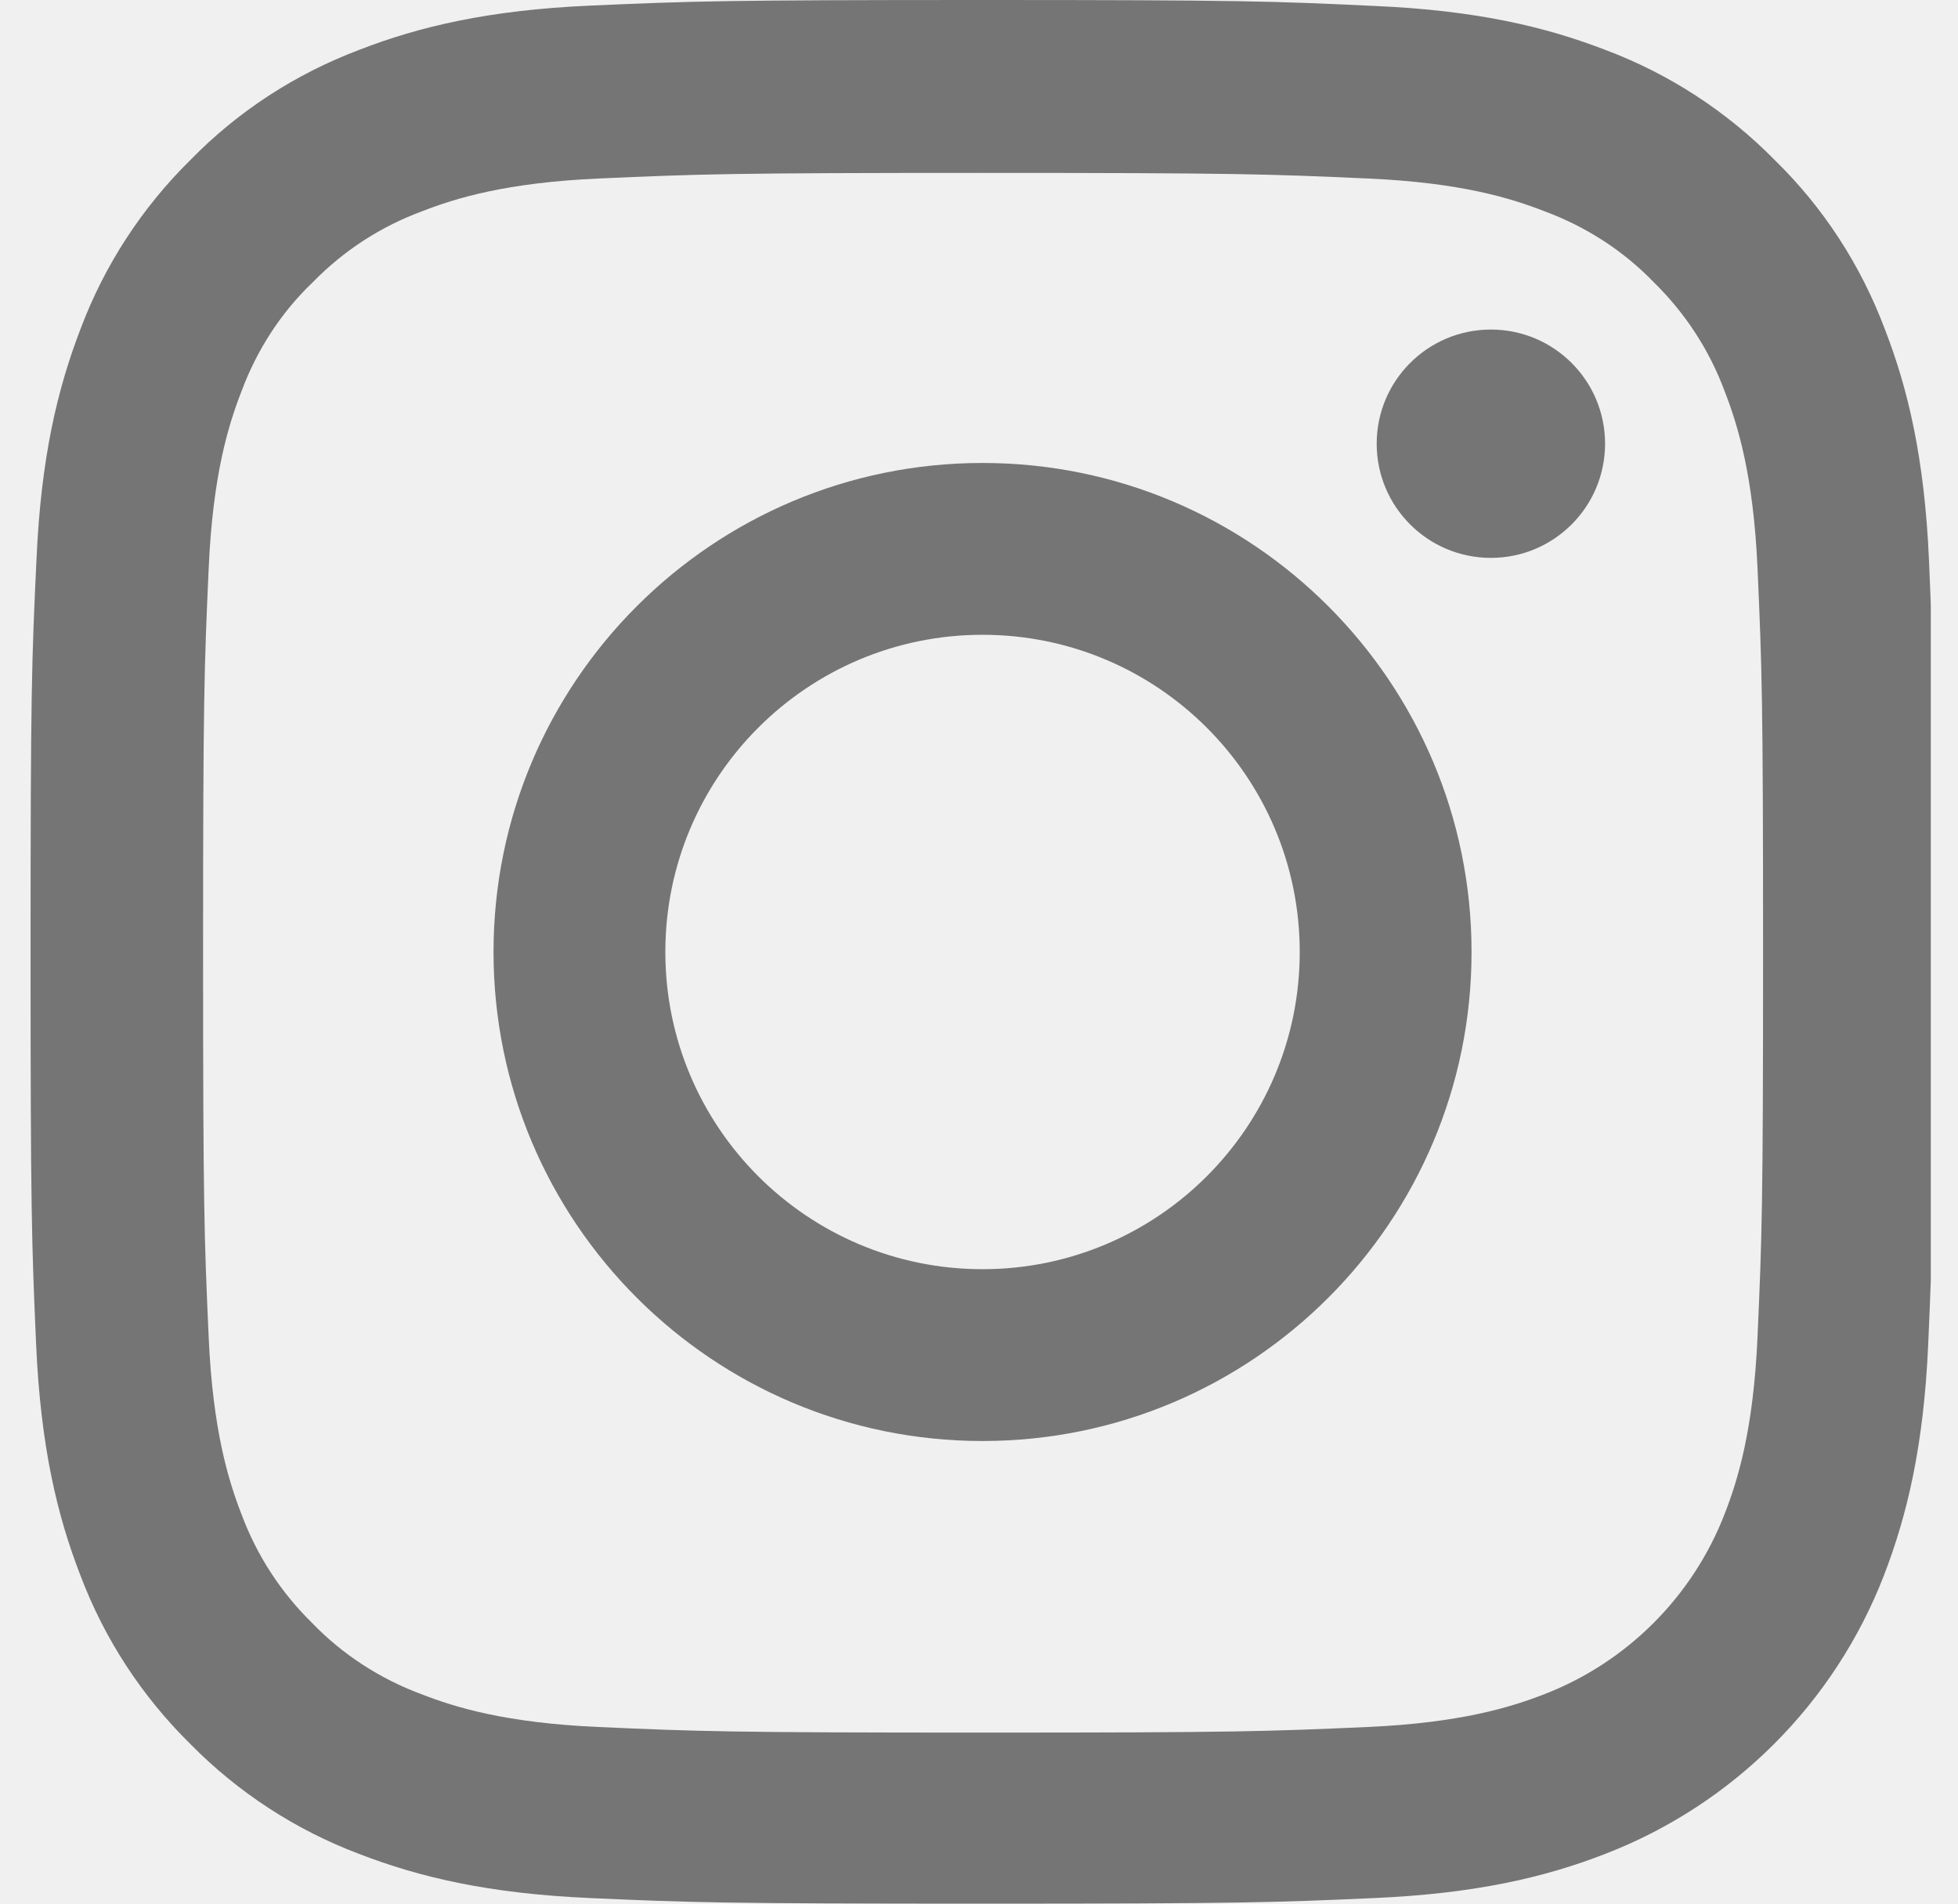
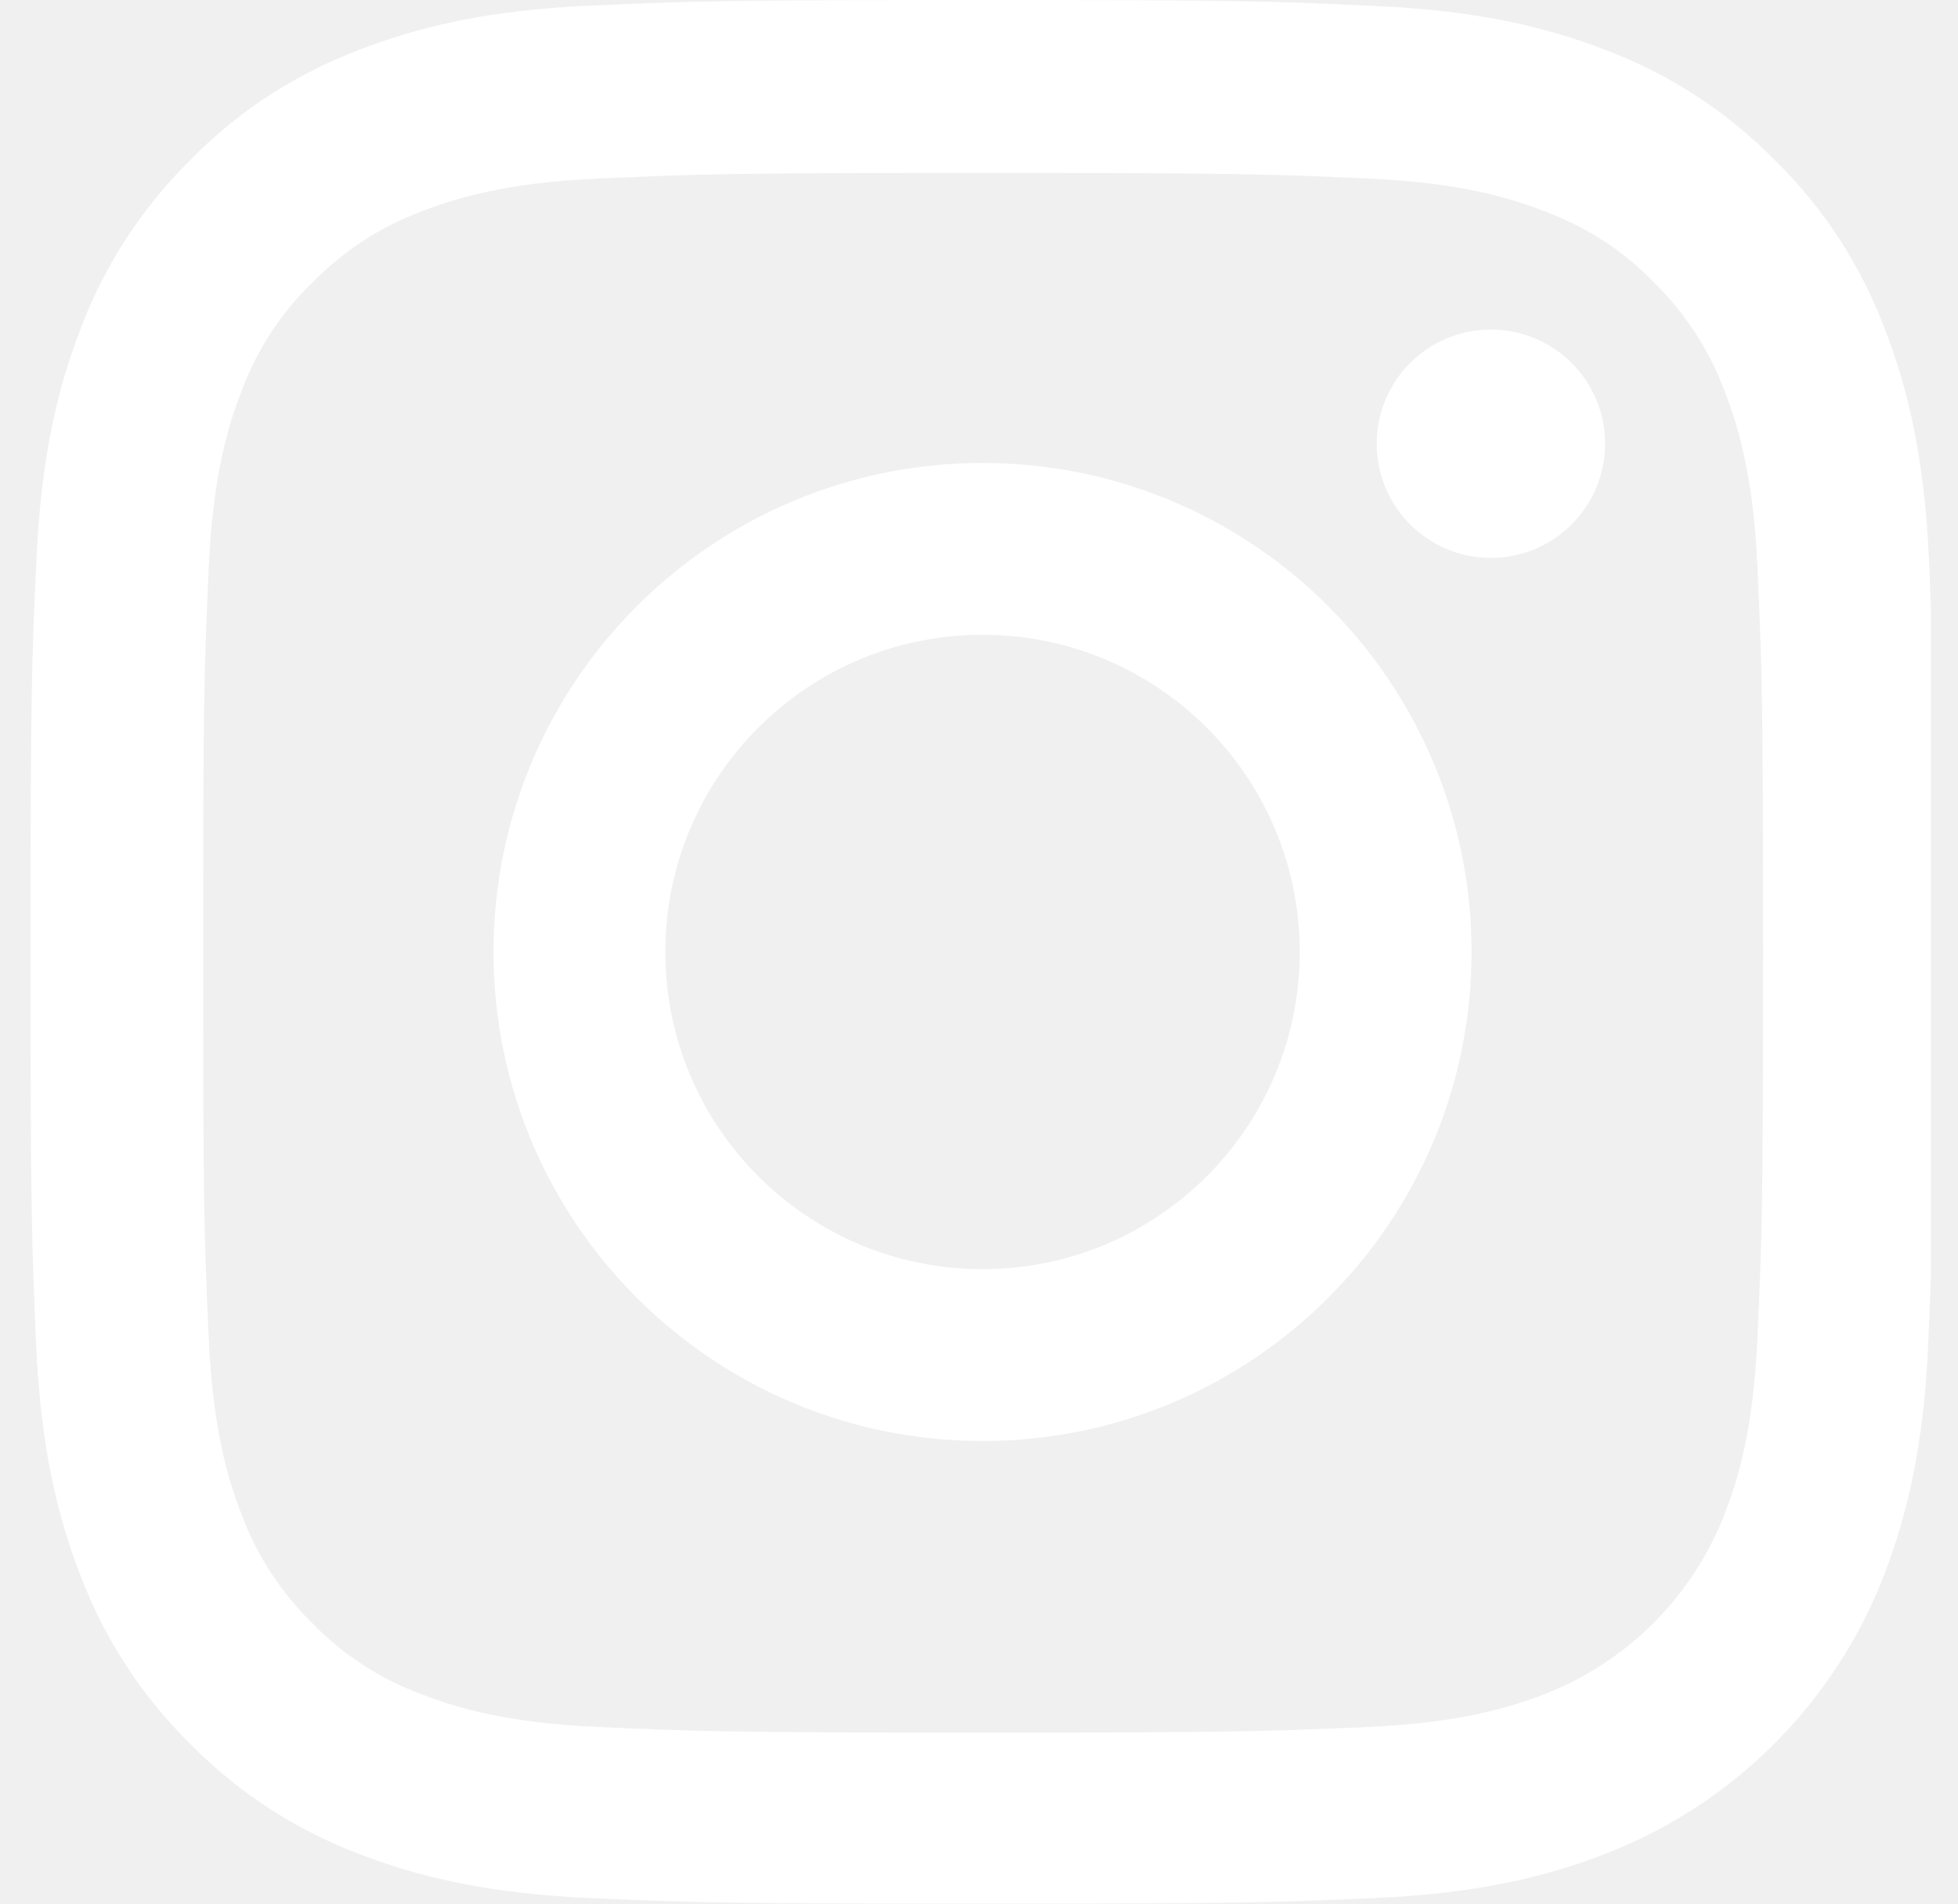
<svg xmlns="http://www.w3.org/2000/svg" width="36" height="35" viewBox="0 0 36 35" fill="none">
  <g clip-path="url(#clip0)">
-     <path d="M35.466 10.29C35.384 8.43 35.083 7.152 34.652 6.044C34.208 4.868 33.524 3.815 32.628 2.94C31.753 2.051 30.693 1.361 29.531 0.923C28.417 0.492 27.145 0.191 25.285 0.11C23.412 0.021 22.817 0 18.065 0C13.313 0 12.718 0.021 10.852 0.103C8.992 0.185 7.713 0.486 6.606 0.916C5.43 1.361 4.377 2.044 3.502 2.94C2.613 3.815 1.922 4.875 1.485 6.037C1.054 7.152 0.753 8.423 0.671 10.283C0.582 12.157 0.562 12.752 0.562 17.503C0.562 22.255 0.582 22.85 0.664 24.717C0.746 26.576 1.047 27.855 1.478 28.963C1.922 30.139 2.613 31.192 3.502 32.067C4.377 32.956 5.437 33.646 6.599 34.084C7.713 34.515 8.985 34.815 10.845 34.897C12.711 34.98 13.306 35 18.058 35C22.81 35 23.405 34.98 25.272 34.897C27.131 34.815 28.41 34.515 29.517 34.084C31.869 33.174 33.729 31.315 34.639 28.963C35.069 27.848 35.37 26.576 35.452 24.717C35.534 22.85 35.555 22.255 35.555 17.503C35.555 12.752 35.548 12.157 35.466 10.29ZM32.314 24.58C32.239 26.289 31.951 27.212 31.712 27.828C31.124 29.352 29.914 30.563 28.389 31.151C27.774 31.39 26.844 31.677 25.142 31.752C23.295 31.834 22.742 31.855 18.072 31.855C13.402 31.855 12.841 31.834 11.002 31.752C9.293 31.677 8.37 31.39 7.754 31.151C6.995 30.87 6.305 30.426 5.744 29.845C5.163 29.277 4.719 28.593 4.438 27.835C4.199 27.219 3.912 26.289 3.837 24.587C3.754 22.741 3.734 22.187 3.734 17.517C3.734 12.847 3.754 12.287 3.837 10.447C3.912 8.738 4.199 7.815 4.438 7.2C4.719 6.441 5.163 5.75 5.751 5.189C6.318 4.608 7.002 4.164 7.761 3.884C8.377 3.644 9.307 3.357 11.009 3.282C12.855 3.2 13.409 3.179 18.079 3.179C22.755 3.179 23.309 3.2 25.148 3.282C26.858 3.357 27.781 3.644 28.396 3.884C29.155 4.164 29.846 4.608 30.406 5.189C30.987 5.757 31.432 6.441 31.712 7.2C31.951 7.815 32.239 8.745 32.314 10.447C32.396 12.293 32.416 12.847 32.416 17.517C32.416 22.187 32.396 22.734 32.314 24.58Z" fill="#757575" />
-     <path d="M18.065 8.512C13.101 8.512 9.074 12.539 9.074 17.503C9.074 22.467 13.101 26.494 18.065 26.494C23.029 26.494 27.056 22.467 27.056 17.503C27.056 12.539 23.029 8.512 18.065 8.512ZM18.065 23.335C14.845 23.335 12.233 20.723 12.233 17.503C12.233 14.282 14.845 11.671 18.065 11.671C21.285 11.671 23.897 14.282 23.897 17.503C23.897 20.723 21.285 23.335 18.065 23.335V23.335Z" fill="#757575" />
-     <path d="M29.511 8.158C29.511 9.317 28.571 10.257 27.412 10.257C26.252 10.257 25.312 9.317 25.312 8.158C25.312 6.998 26.252 6.059 27.412 6.059C28.571 6.059 29.511 6.998 29.511 8.158V8.158Z" fill="#757575" />
+     <path d="M35.466 10.29C35.384 8.43 35.083 7.152 34.652 6.044C34.208 4.868 33.524 3.815 32.628 2.94C31.753 2.051 30.693 1.361 29.531 0.923C28.417 0.492 27.145 0.191 25.285 0.11C23.412 0.021 22.817 0 18.065 0C13.313 0 12.718 0.021 10.852 0.103C8.992 0.185 7.713 0.486 6.606 0.916C5.43 1.361 4.377 2.044 3.502 2.94C2.613 3.815 1.922 4.875 1.485 6.037C1.054 7.152 0.753 8.423 0.671 10.283C0.582 12.157 0.562 12.752 0.562 17.503C0.562 22.255 0.582 22.85 0.664 24.717C0.746 26.576 1.047 27.855 1.478 28.963C1.922 30.139 2.613 31.192 3.502 32.067C4.377 32.956 5.437 33.646 6.599 34.084C7.713 34.515 8.985 34.815 10.845 34.897C12.711 34.98 13.306 35 18.058 35C22.81 35 23.405 34.98 25.272 34.897C27.131 34.815 28.41 34.515 29.517 34.084C31.869 33.174 33.729 31.315 34.639 28.963C35.069 27.848 35.37 26.576 35.452 24.717C35.534 22.85 35.555 22.255 35.555 17.503C35.555 12.752 35.548 12.157 35.466 10.29ZM32.314 24.58C32.239 26.289 31.951 27.212 31.712 27.828C31.124 29.352 29.914 30.563 28.389 31.151C27.774 31.39 26.844 31.677 25.142 31.752C23.295 31.834 22.742 31.855 18.072 31.855C13.402 31.855 12.841 31.834 11.002 31.752C9.293 31.677 8.37 31.39 7.754 31.151C6.995 30.87 6.305 30.426 5.744 29.845C5.163 29.277 4.719 28.593 4.438 27.835C4.199 27.219 3.912 26.289 3.837 24.587C3.754 22.741 3.734 22.187 3.734 17.517C3.734 12.847 3.754 12.287 3.837 10.447C3.912 8.738 4.199 7.815 4.438 7.2C4.719 6.441 5.163 5.75 5.751 5.189C6.318 4.608 7.002 4.164 7.761 3.884C8.377 3.644 9.307 3.357 11.009 3.282C12.855 3.2 13.409 3.179 18.079 3.179C22.755 3.179 23.309 3.2 25.148 3.282C26.858 3.357 27.781 3.644 28.396 3.884C29.155 4.164 29.846 4.608 30.406 5.189C30.987 5.757 31.432 6.441 31.712 7.2C31.951 7.815 32.239 8.745 32.314 10.447C32.396 12.293 32.416 12.847 32.416 17.517C32.416 22.187 32.396 22.734 32.314 24.58Z" fill="#ffffff" />
+     <path d="M18.065 8.512C13.101 8.512 9.074 12.539 9.074 17.503C9.074 22.467 13.101 26.494 18.065 26.494C23.029 26.494 27.056 22.467 27.056 17.503C27.056 12.539 23.029 8.512 18.065 8.512ZM18.065 23.335C14.845 23.335 12.233 20.723 12.233 17.503C12.233 14.282 14.845 11.671 18.065 11.671C21.285 11.671 23.897 14.282 23.897 17.503C23.897 20.723 21.285 23.335 18.065 23.335V23.335Z" fill="#ffffff" />
+     <path d="M29.511 8.158C29.511 9.317 28.571 10.257 27.412 10.257C26.252 10.257 25.312 9.317 25.312 8.158C25.312 6.998 26.252 6.059 27.412 6.059C28.571 6.059 29.511 6.998 29.511 8.158V8.158Z" fill="#ffffff" />
  </g>
  <defs>
    <clipPath id="clip0">
      <rect width="35" height="35" fill="white" transform="translate(0.5)" />
    </clipPath>
  </defs>
</svg>
